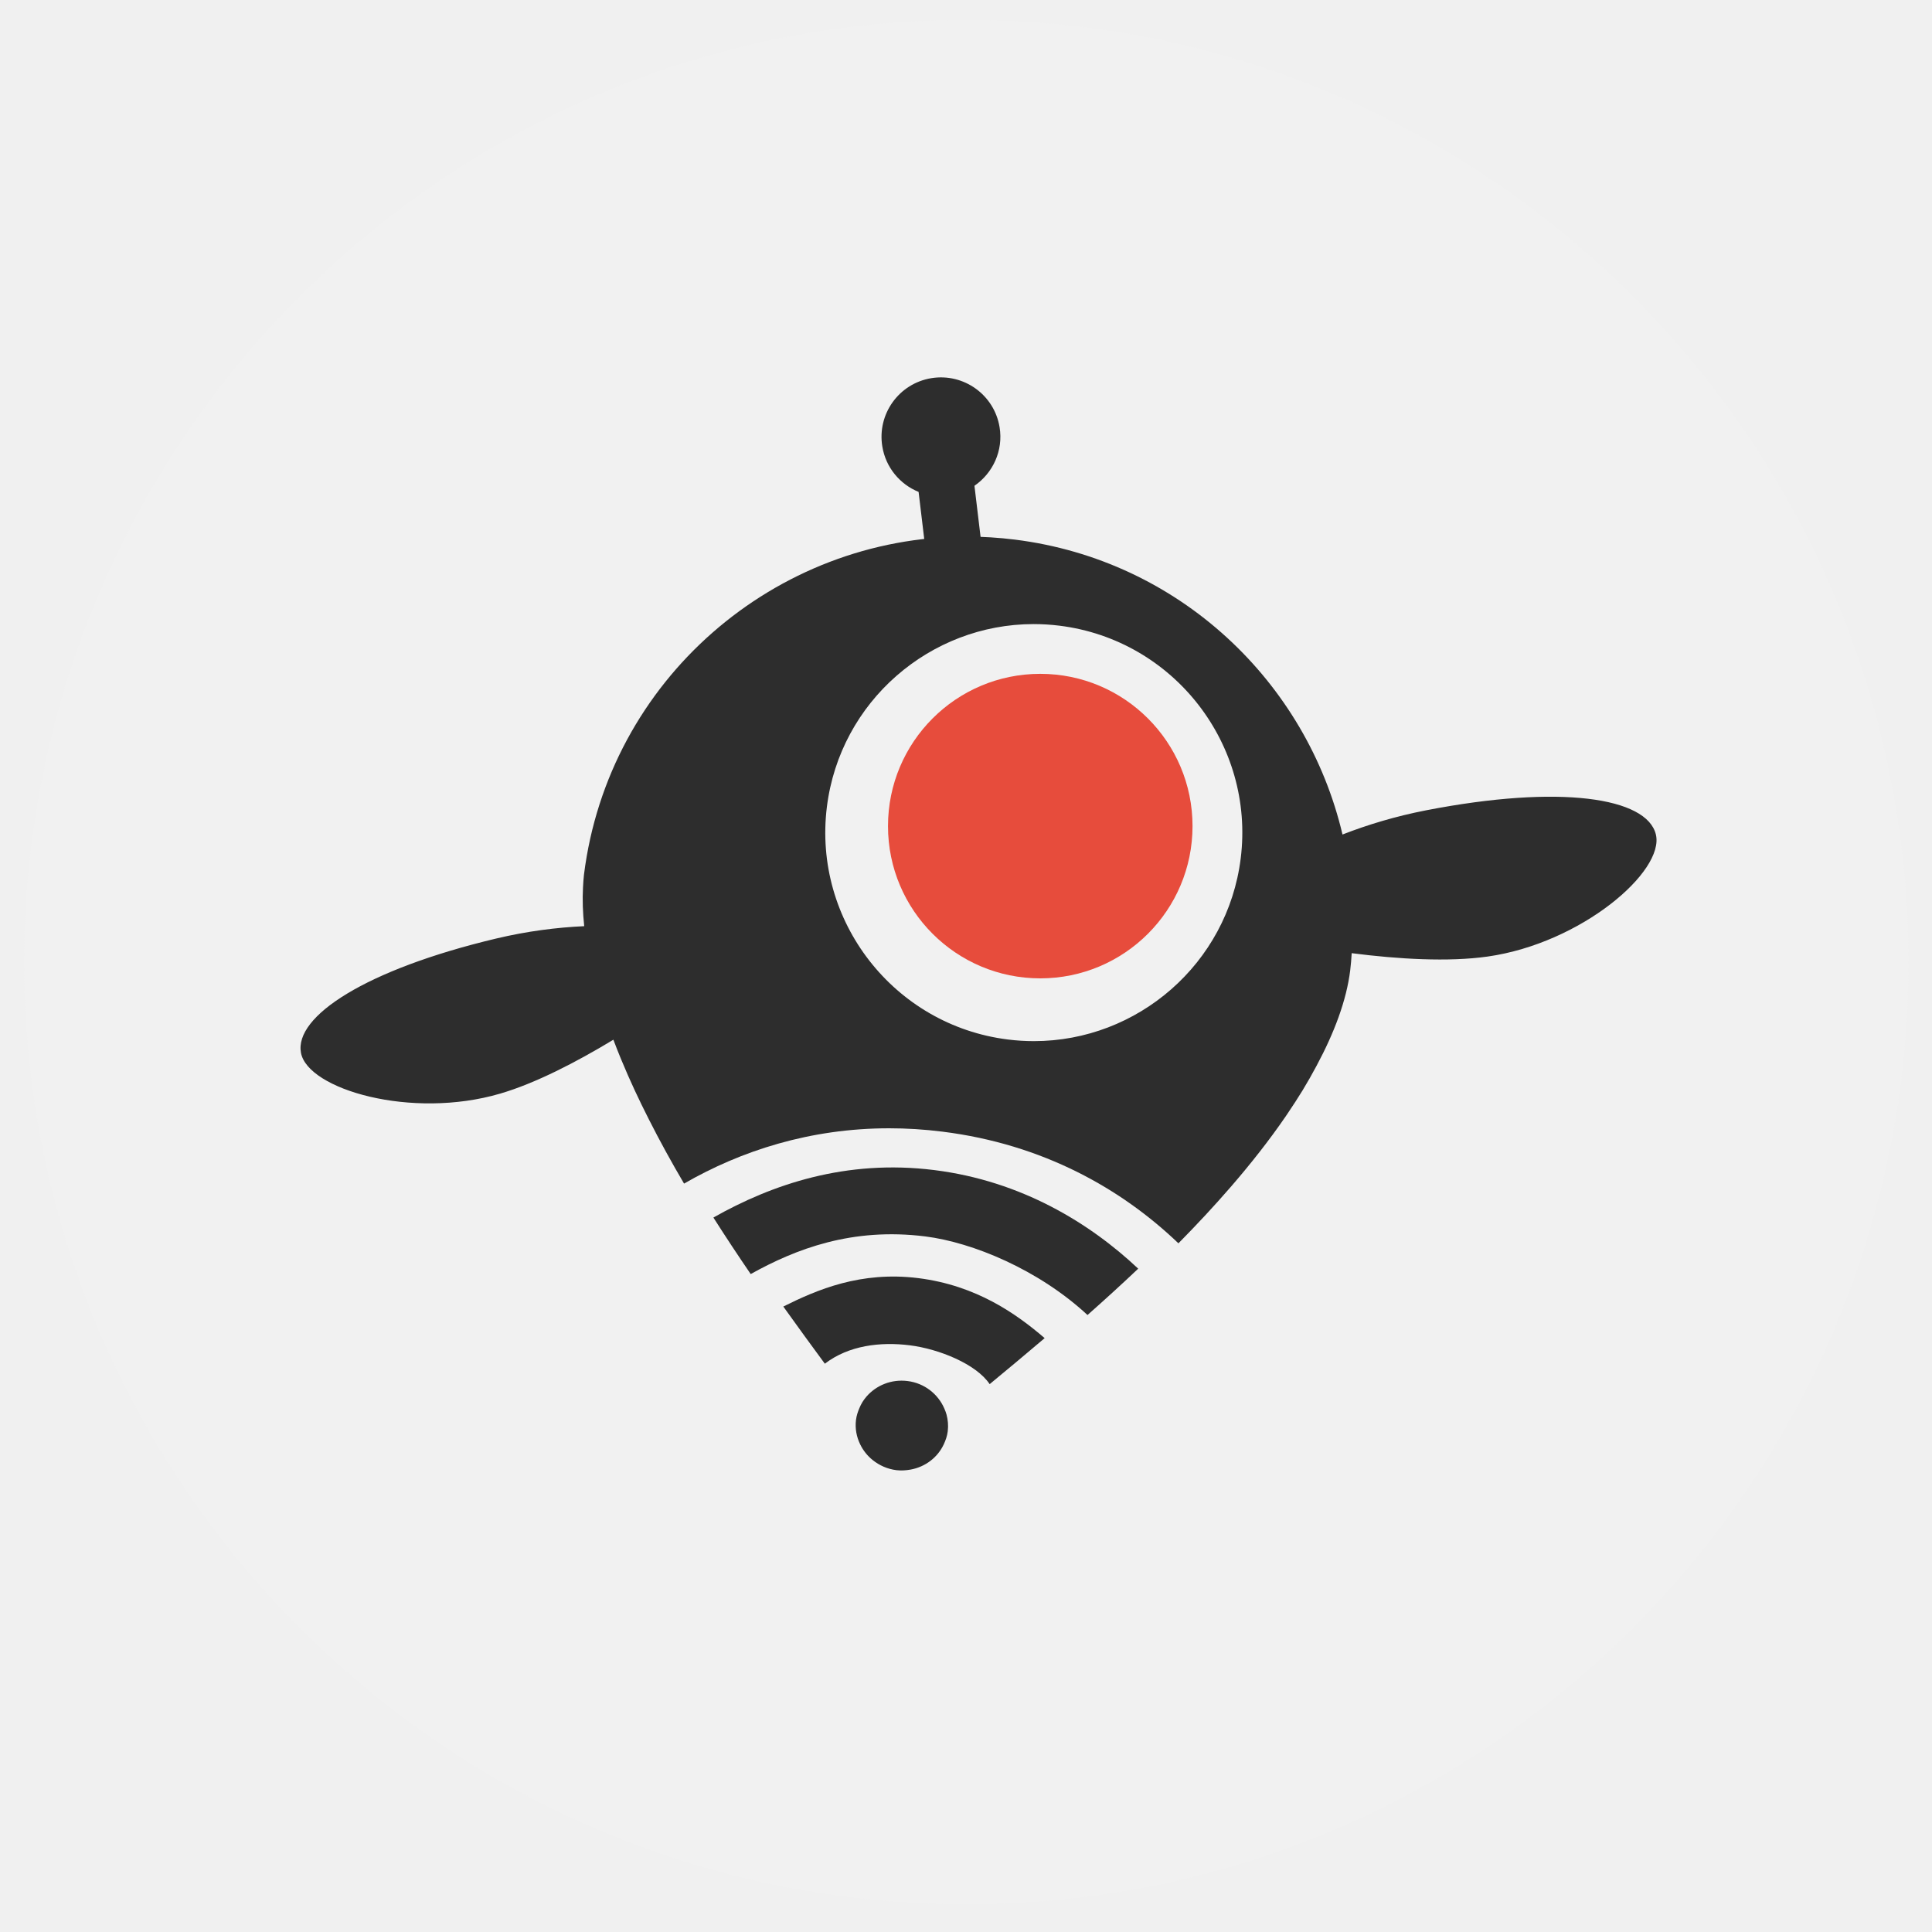
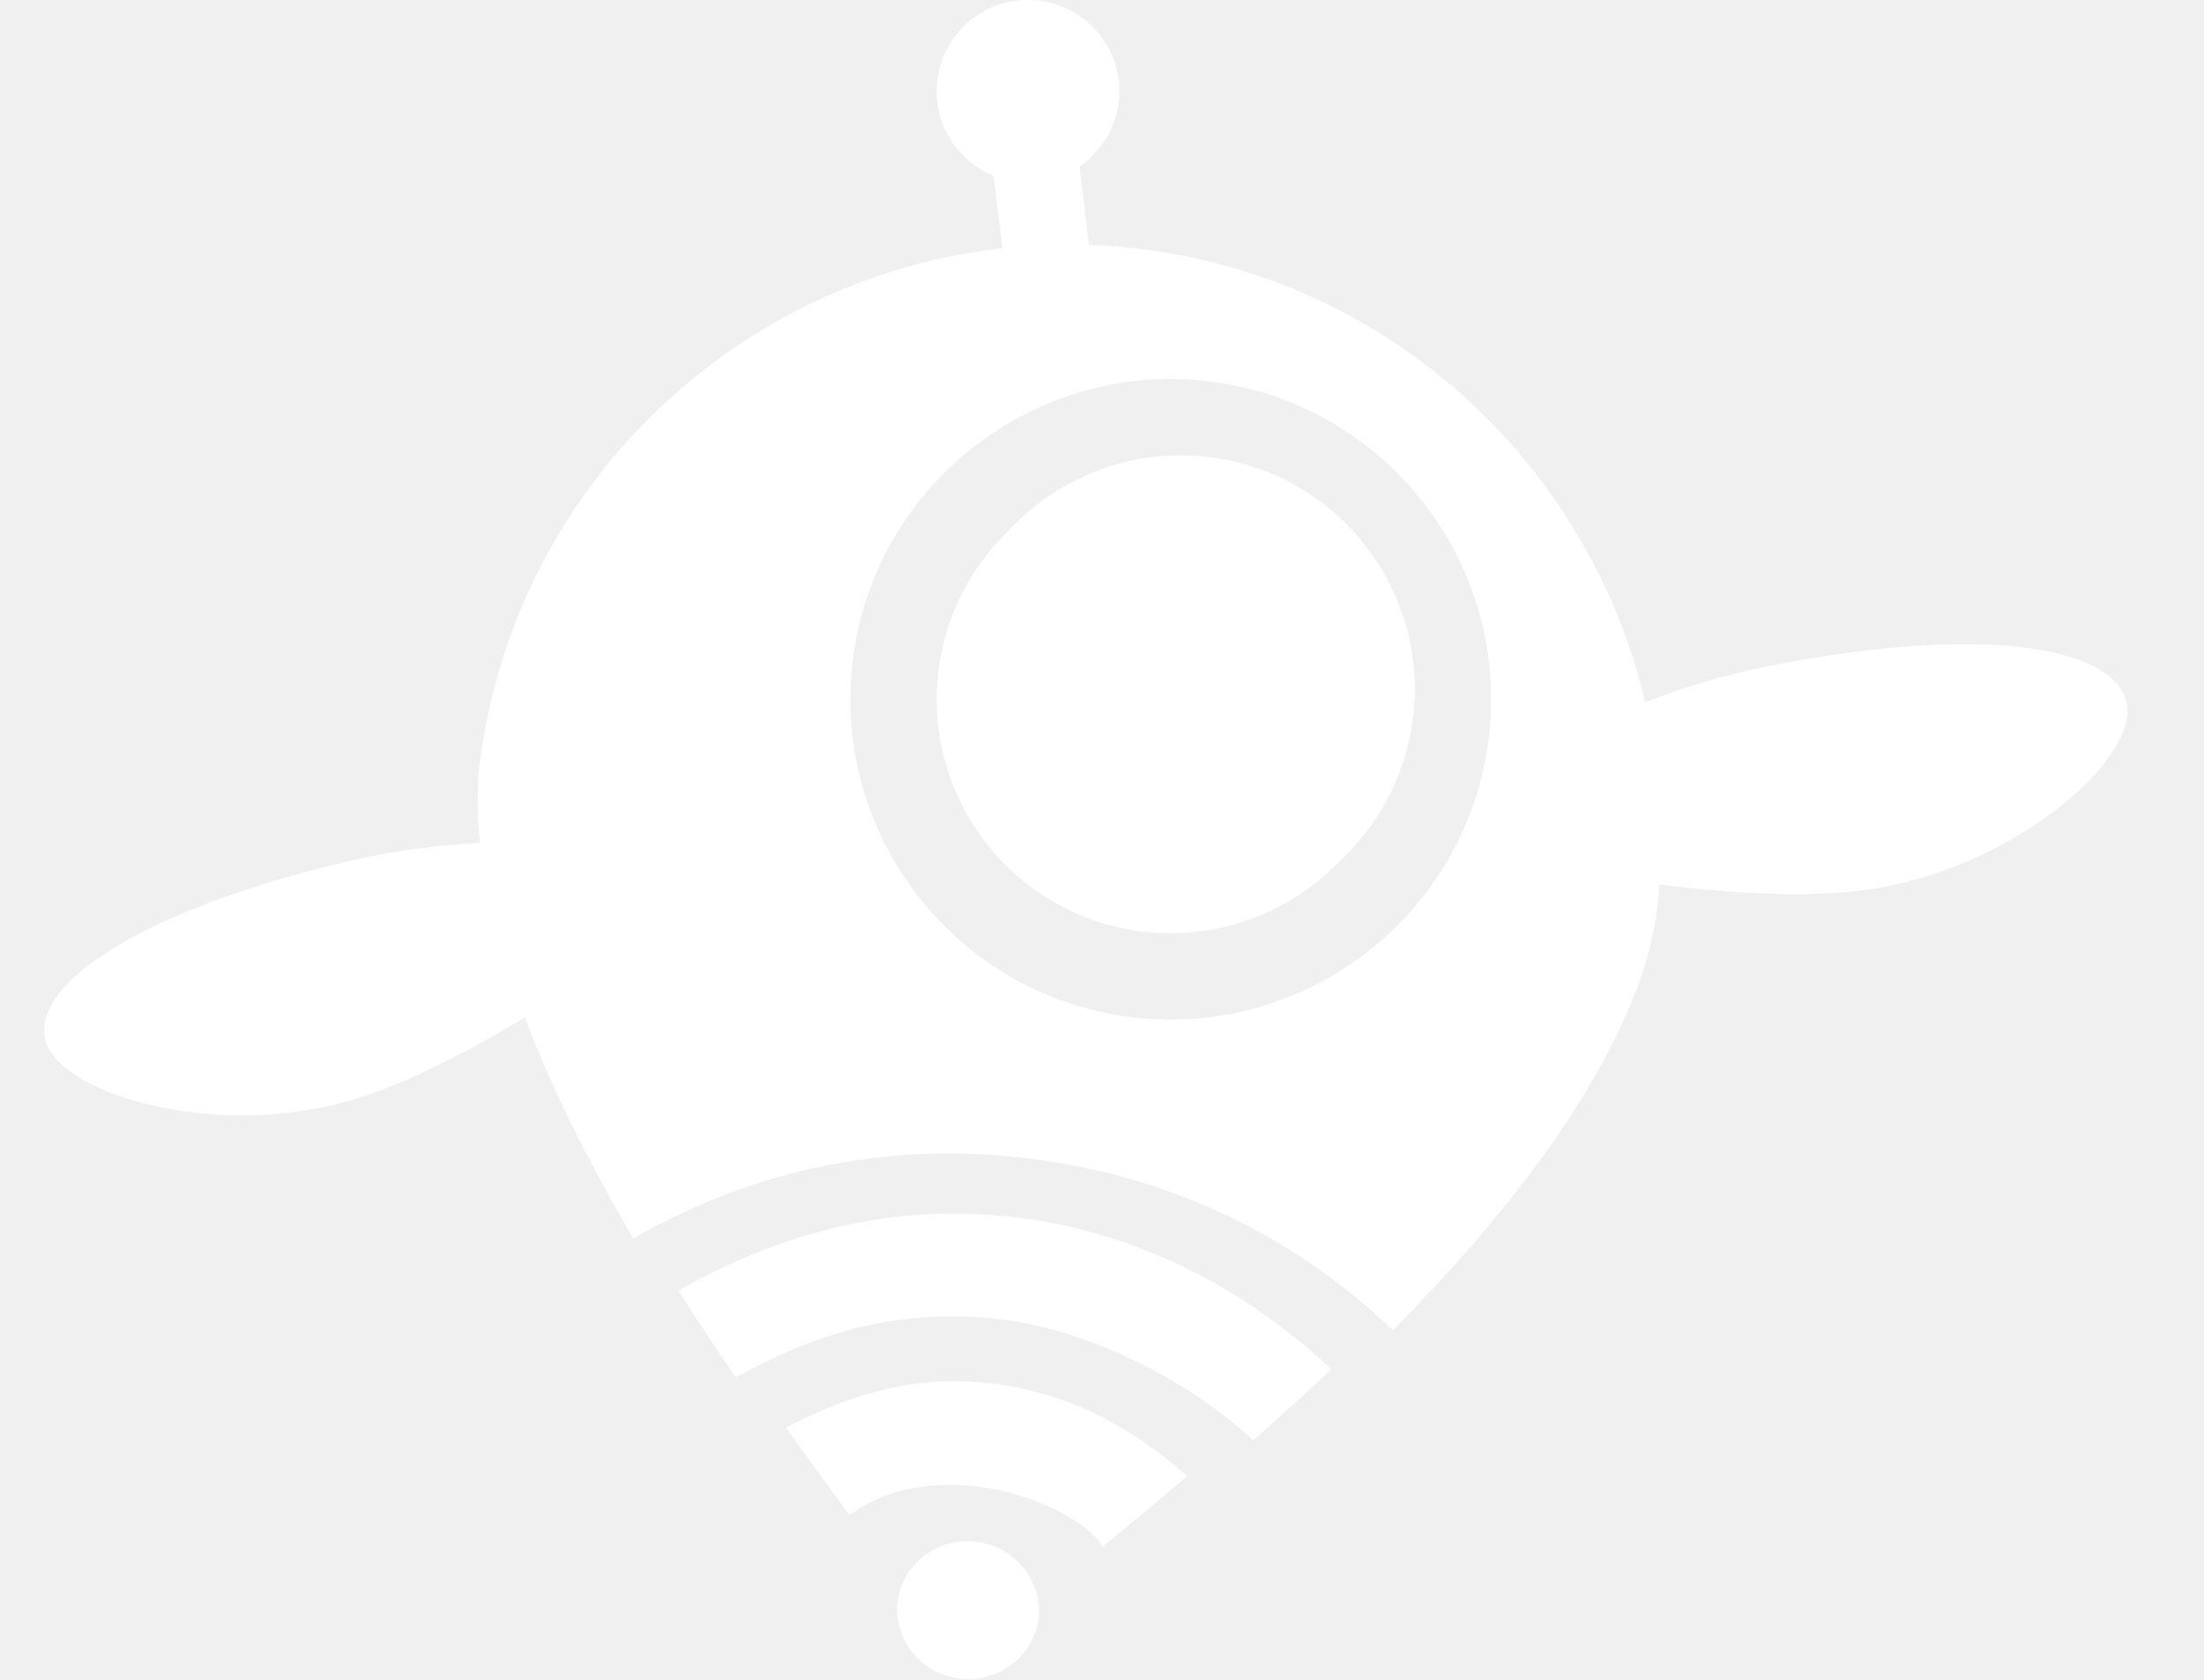
- <svg xmlns="http://www.w3.org/2000/svg" version="1.1" id="Layer_1" x="0px" y="0px" width="80px" height="80px" viewBox="0 0 80 80" enable-background="new 0 0 80 80" xml:space="preserve">
-   <circle fill="#F1F1F1" cx="40.014" cy="39.839" r="39.014" />
+ <svg xmlns="http://www.w3.org/2000/svg" version="1.1" id="Layer_1" x="0px" y="0px" width="39.312px" height="29.957px" viewBox="0 0 39.312 29.957" enable-background="new 0 0 39.312 29.957" xml:space="preserve">
  <g>
-     <path fill="none" d="M43.587,28.219c-0.261-0.033-0.526-0.05-0.786-0.05c-3.17,0-5.857,2.375-6.249,5.525   c-0.431,3.45,2.024,6.608,5.474,7.039c0.261,0.033,0.526,0.05,0.787,0.05c3.17,0,5.859-2.375,6.251-5.525   c0.208-1.667-0.248-3.319-1.283-4.651C46.745,29.275,45.256,28.427,43.587,28.219z" />
+     <path fill="#FFFFFF" d="M21.397,8.333c-0.171-0.021-0.348-0.031-0.521-0.031c-2.099,0-3.877,1.572-4.136,3.656   c-0.286,2.283,1.34,4.375,3.624,4.66c0.174,0.021,0.349,0.031,0.521,0.031c2.099,0,3.878-1.572,4.139-3.659   c0.137-1.103-0.164-2.194-0.851-3.076C23.488,9.032,22.502,8.471,21.397,8.333z" />
    <g>
-       <circle fill="#E74C3C" cx="43.075" cy="34.207" r="6.305" />
+       <path fill="#FFFFFF" d="M20.541,16.438c2.288,0.286,4.375-1.336,4.661-3.624c0.285-2.288-1.337-4.372-3.626-4.658    c-2.288-0.286-4.373,1.338-4.658,3.624C16.633,14.067,18.253,16.154,20.541,16.438z" />
    </g>
-     <path fill="#2D2D2D" d="M41.391,17.692c-0.217-1.342-1.484-2.251-2.826-2.033c-1.341,0.219-2.25,1.484-2.031,2.825   c0.142,0.879,0.735,1.572,1.503,1.885c0.167,1.418,0.387,3.251,0.512,4.153l2.305-0.321c-0.121-0.869-0.338-2.679-0.504-4.086   C41.111,19.591,41.55,18.665,41.391,17.692z" />
+     <path fill="#FFFFFF" d="M19.945,1.366c-0.146-0.888-0.983-1.49-1.872-1.345c-0.888,0.145-1.49,0.981-1.344,1.87   c0.094,0.582,0.485,1.041,0.994,1.247c0.111,0.938,0.258,2.152,0.34,2.749l1.526-0.212c-0.08-0.575-0.224-1.772-0.334-2.704   C19.76,2.624,20.05,2.011,19.945,1.366z" />
    <g>
-       <path fill="#2D2D2D" d="M29.54,50.416c0.51,0.801,1.027,1.583,1.545,2.34c1.868-1.04,4.195-1.938,7.225-1.559    c1.964,0.246,4.699,1.378,6.721,3.255c0.697-0.617,1.401-1.258,2.1-1.919c-1.988-1.871-4.823-3.631-8.448-4.083    C35.027,47.993,31.96,49.045,29.54,50.416z" />
+       <path fill="#FFFFFF" d="M12.101,23.026c0.338,0.529,0.68,1.047,1.023,1.548c1.236-0.687,2.775-1.283,4.781-1.03    c1.3,0.162,3.11,0.911,4.447,2.151c0.464-0.405,0.928-0.83,1.393-1.267c-1.316-1.24-3.193-2.404-5.592-2.705    C15.731,21.421,13.703,22.117,12.101,23.026z" />
    </g>
    <g>
-       <path fill="#2D2D2D" d="M32.435,54.101c0.6,0.841,1.18,1.632,1.72,2.367c0.995-0.762,2.302-0.913,3.517-0.762    c1.205,0.15,2.753,0.776,3.308,1.608c0.713-0.589,1.478-1.225,2.277-1.905c-1.166-1-2.822-2.183-5.236-2.485    C35.635,52.628,33.834,53.403,32.435,54.101z" />
+       <path fill="#FFFFFF" d="M14.016,25.467c0.398,0.556,0.781,1.078,1.138,1.564c0.659-0.503,1.523-0.605,2.328-0.503    c0.798,0.1,1.823,0.515,2.191,1.063c0.472-0.391,0.978-0.811,1.506-1.26c-0.771-0.663-1.867-1.447-3.466-1.647    C16.135,24.488,14.942,25.004,14.016,25.467z" />
    </g>
    <g>
-       <path fill="#2D2D2D" d="M39.193,58.571c-0.023-0.085-0.056-0.166-0.09-0.246c-0.002-0.001-0.003-0.001-0.004-0.002    c0.001-0.001,0.001-0.001,0.002-0.002c-0.258-0.595-0.82-1.049-1.525-1.136c-0.67-0.083-1.296,0.181-1.699,0.646    c-0.06,0.07-0.114,0.144-0.164,0.223c-0.05,0.079-0.089,0.165-0.127,0.251c-0.066,0.153-0.119,0.315-0.141,0.489    c-0.045,0.359,0.023,0.705,0.172,1.011c0.122,0.254,0.3,0.478,0.523,0.656c0.27,0.216,0.602,0.368,0.975,0.415    c0.205,0.025,0.404,0.01,0.597-0.025c0.605-0.112,1.113-0.5,1.367-1.044c0.079-0.168,0.14-0.344,0.165-0.538    C39.274,59.027,39.252,58.793,39.193,58.571z" />
+       <path fill="#FFFFFF" d="M18.49,28.422c-0.017-0.055-0.037-0.107-0.061-0.159c-0.002,0-0.002,0-0.003-0.003    c0.001-0.002,0.001-0.002,0.001-0.002c-0.172-0.394-0.543-0.697-1.008-0.752c-0.443-0.057-0.86,0.119-1.125,0.428    c-0.04,0.045-0.076,0.095-0.108,0.147s-0.059,0.107-0.083,0.165c-0.044,0.103-0.079,0.209-0.093,0.324    c-0.031,0.238,0.015,0.467,0.114,0.67c0.08,0.167,0.198,0.317,0.345,0.435c0.179,0.141,0.398,0.243,0.646,0.271    c0.137,0.02,0.268,0.01,0.396-0.015c0.4-0.076,0.735-0.331,0.905-0.691c0.052-0.109,0.092-0.227,0.109-0.355    C18.543,28.725,18.528,28.57,18.49,28.422z" />
    </g>
-     <path fill="#2D2D2D" d="M68.565,34.549c-0.378-1.527-3.961-2.073-9.507-0.997c-1.288,0.25-2.448,0.606-3.468,1.003   c-1.487-6.318-6.756-11.361-13.566-12.211c-0.67-0.083-1.335-0.125-1.993-0.125c-7.94,0-14.843,5.929-15.851,14.007   c-0.021,0.168-0.028,0.344-0.039,0.519c-0.028,0.51-0.009,1.047,0.05,1.606c-1.115,0.051-2.349,0.202-3.664,0.516   c-5.375,1.281-8.345,3.215-8.065,4.727c0.28,1.513,4.571,2.77,8.25,1.69c1.456-0.427,3.144-1.298,4.687-2.232   c0.094,0.252,0.193,0.504,0.297,0.756c0.014,0.035,0.028,0.069,0.044,0.105c0.336,0.814,0.718,1.63,1.13,2.441   c0.452,0.894,0.941,1.782,1.455,2.656c2.355-1.358,5.219-2.29,8.494-2.29c0.715,0,1.45,0.044,2.204,0.139   c4.171,0.52,7.418,2.369,9.773,4.624c0.754-0.765,1.486-1.548,2.177-2.347c0.825-0.954,1.591-1.927,2.263-2.907   c0.029-0.043,0.058-0.085,0.086-0.128c0.215-0.318,0.423-0.637,0.618-0.956c0.206-0.339,0.396-0.676,0.575-1.011   c0.738-1.376,1.238-2.708,1.393-3.944c0.03-0.242,0.048-0.482,0.063-0.721c1.922,0.247,4.001,0.37,5.627,0.14   C65.479,39.058,68.943,36.077,68.565,34.549z M51.375,35.546c-0.545,4.363-4.273,7.565-8.562,7.565   c-0.356,0-0.715-0.022-1.077-0.067c-4.723-0.589-8.085-4.913-7.496-9.637c0.545-4.363,4.273-7.564,8.561-7.565   c0.356,0,0.714,0.022,1.076,0.067C48.601,26.499,51.964,30.822,51.375,35.546z" />
+     <path fill="#FFFFFF" d="M37.929,12.523c-0.248-1.011-2.62-1.371-6.289-0.658c-0.854,0.165-1.622,0.399-2.296,0.663   c-0.984-4.182-4.473-7.519-8.979-8.083c-0.442-0.056-0.883-0.082-1.319-0.082c-5.255,0-9.823,3.924-10.491,9.27   c-0.014,0.113-0.019,0.229-0.026,0.345c-0.019,0.34-0.005,0.694,0.034,1.062c-0.737,0.034-1.555,0.134-2.425,0.343   c-3.558,0.847-5.523,2.128-5.338,3.128c0.187,1,3.025,1.833,5.46,1.119c0.963-0.283,2.081-0.86,3.102-1.479   c0.063,0.167,0.128,0.334,0.196,0.501c0.011,0.021,0.02,0.047,0.029,0.068c0.222,0.54,0.476,1.078,0.747,1.617   c0.299,0.592,0.623,1.179,0.963,1.758c1.559-0.899,3.453-1.517,5.622-1.517c0.473,0,0.959,0.028,1.458,0.093   c2.76,0.344,4.909,1.567,6.468,3.061c0.5-0.508,0.985-1.025,1.442-1.553c0.545-0.635,1.052-1.278,1.498-1.925   c0.019-0.029,0.038-0.056,0.055-0.086c0.144-0.208,0.28-0.42,0.41-0.633c0.136-0.225,0.262-0.445,0.382-0.67   c0.486-0.909,0.818-1.793,0.921-2.61c0.021-0.16,0.032-0.318,0.042-0.478c1.272,0.164,2.647,0.246,3.725,0.093   C35.888,15.507,38.179,13.536,37.929,12.523z M26.553,13.184c-0.361,2.886-2.829,5.006-5.667,5.006   c-0.235,0-0.473-0.013-0.714-0.045c-3.126-0.389-5.351-3.25-4.96-6.377c0.359-2.887,2.827-5.006,5.665-5.007   c0.235,0,0.473,0.016,0.712,0.045C24.715,7.195,26.943,10.057,26.553,13.184z" />
  </g>
-   <g>
- </g>
-   <g>
- </g>
-   <g>
- </g>
-   <g>
- </g>
-   <g>
- </g>
-   <g>
- </g>
-   <g>
- </g>
-   <g>
- </g>
-   <g>
- </g>
-   <g>
- </g>
-   <g>
- </g>
-   <g>
- </g>
-   <g>
- </g>
-   <g>
- </g>
-   <g>
- </g>
</svg>
